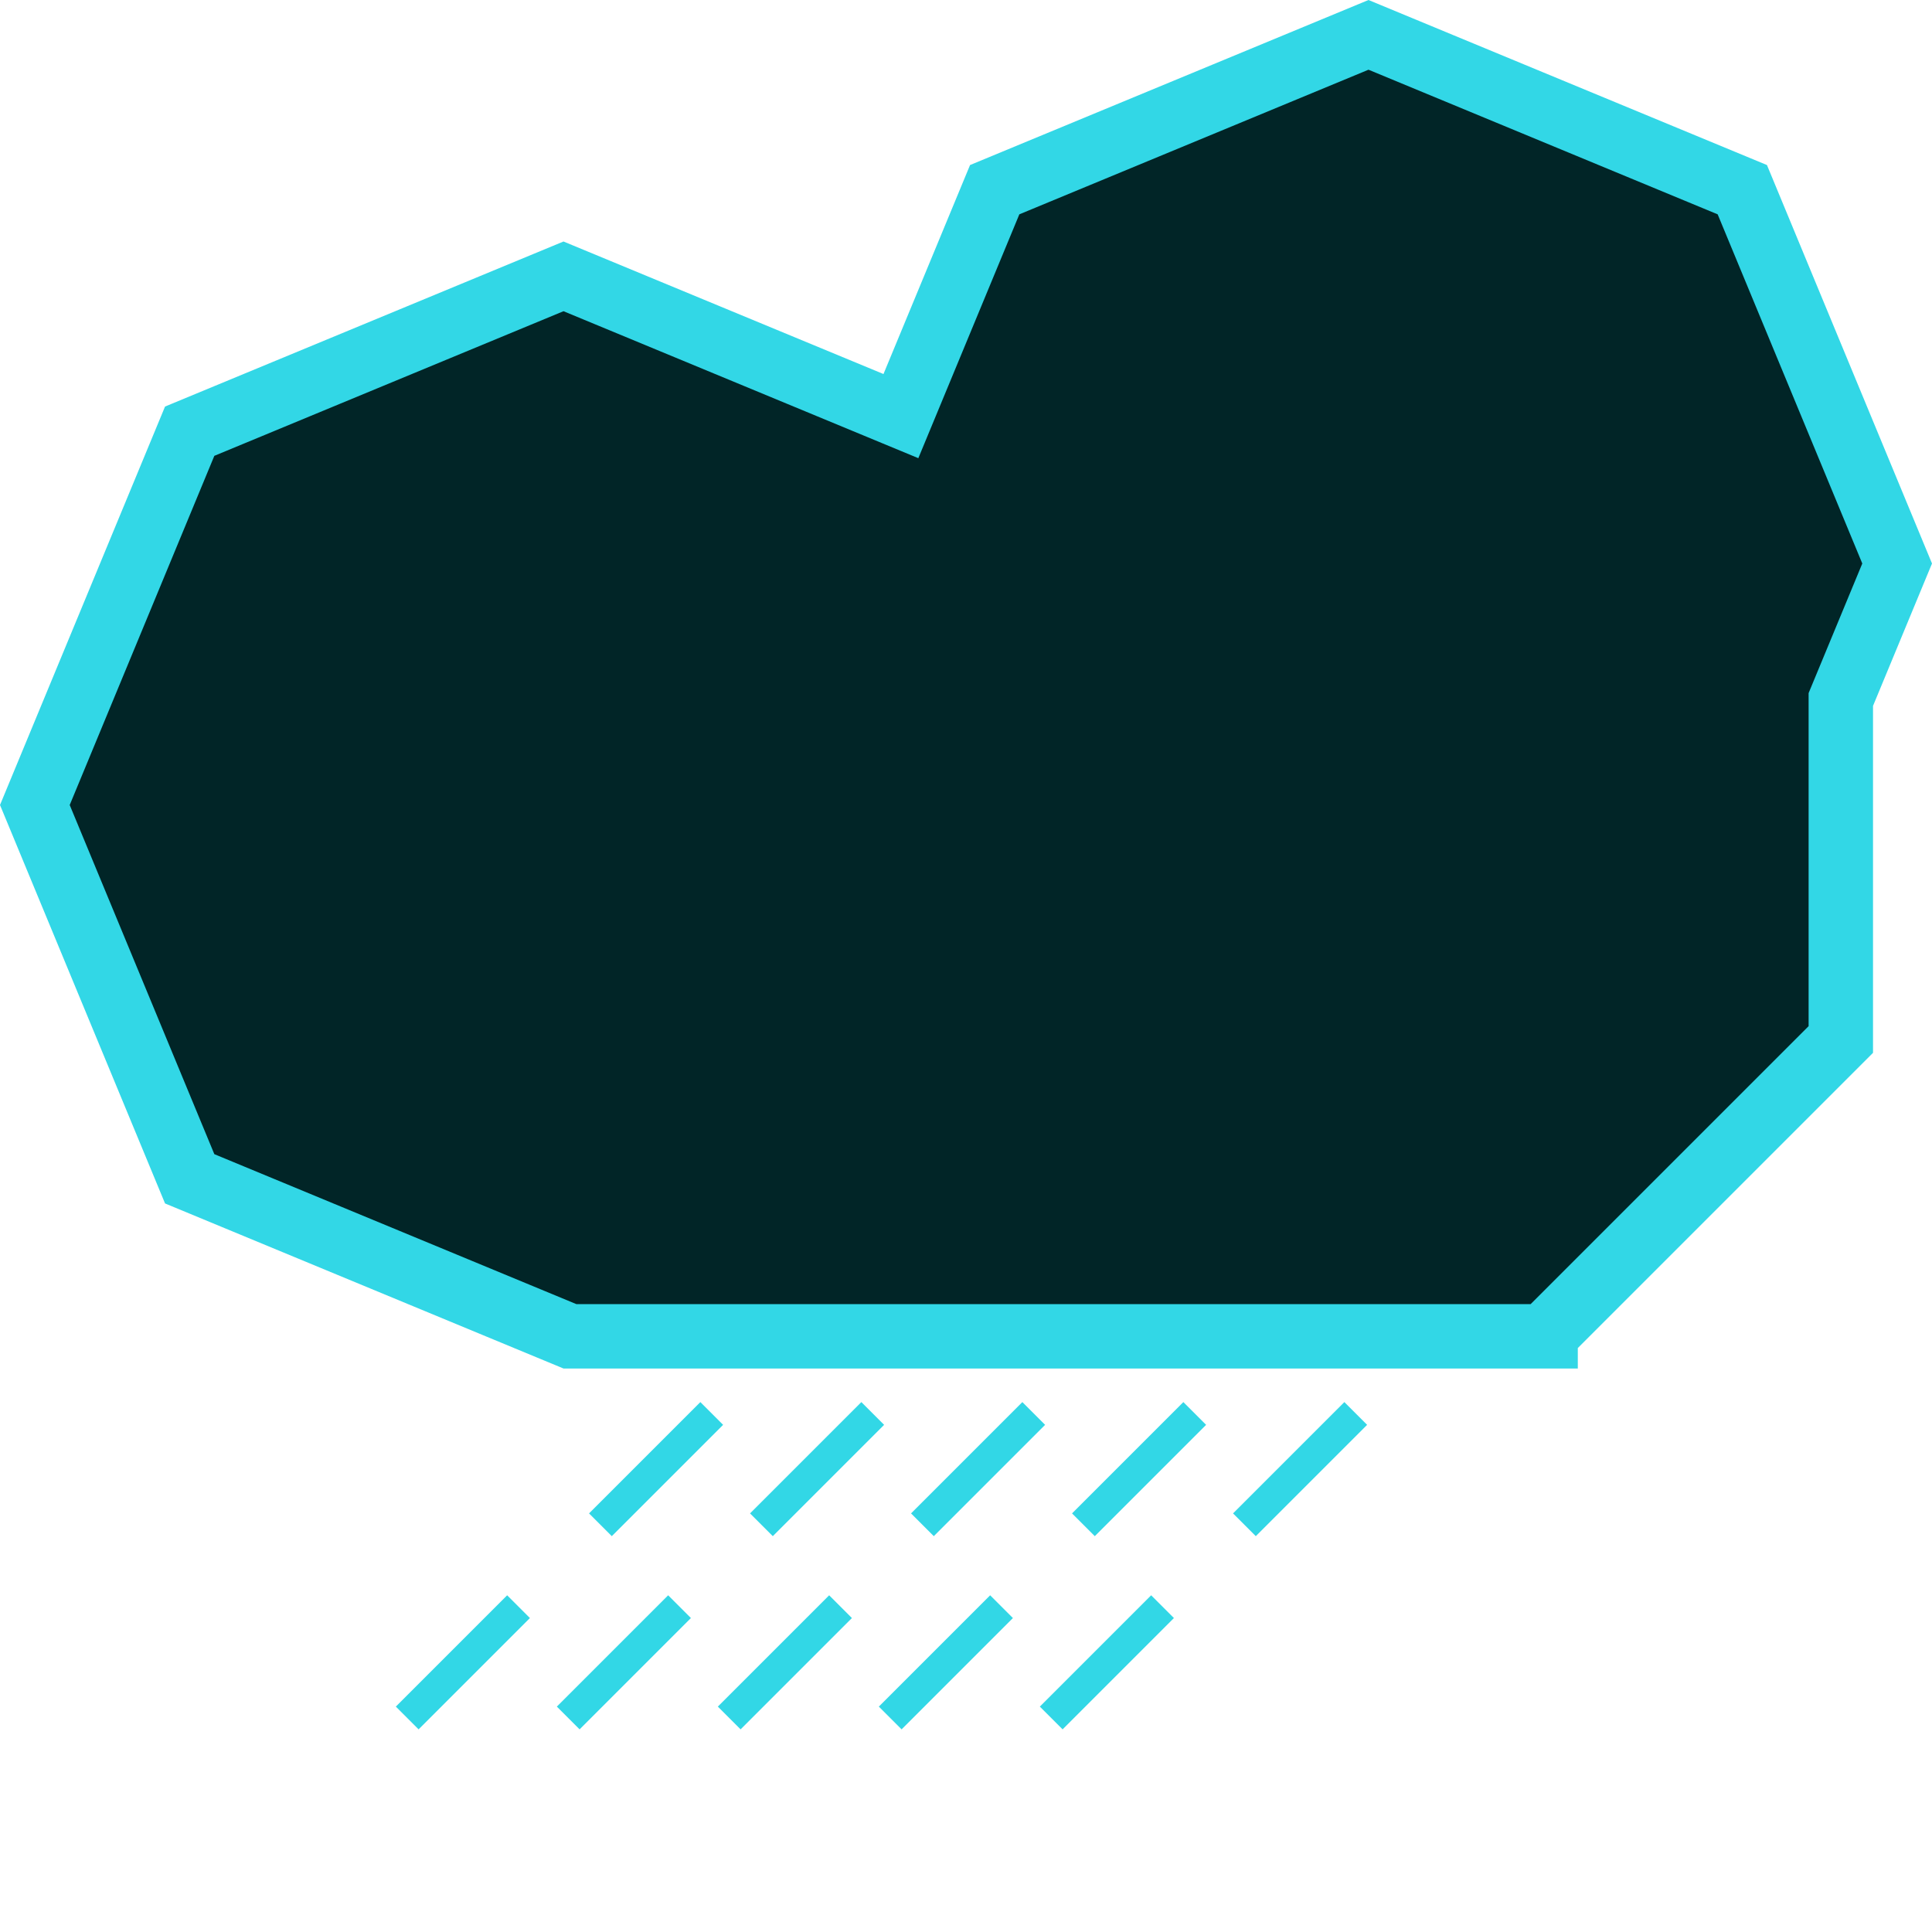
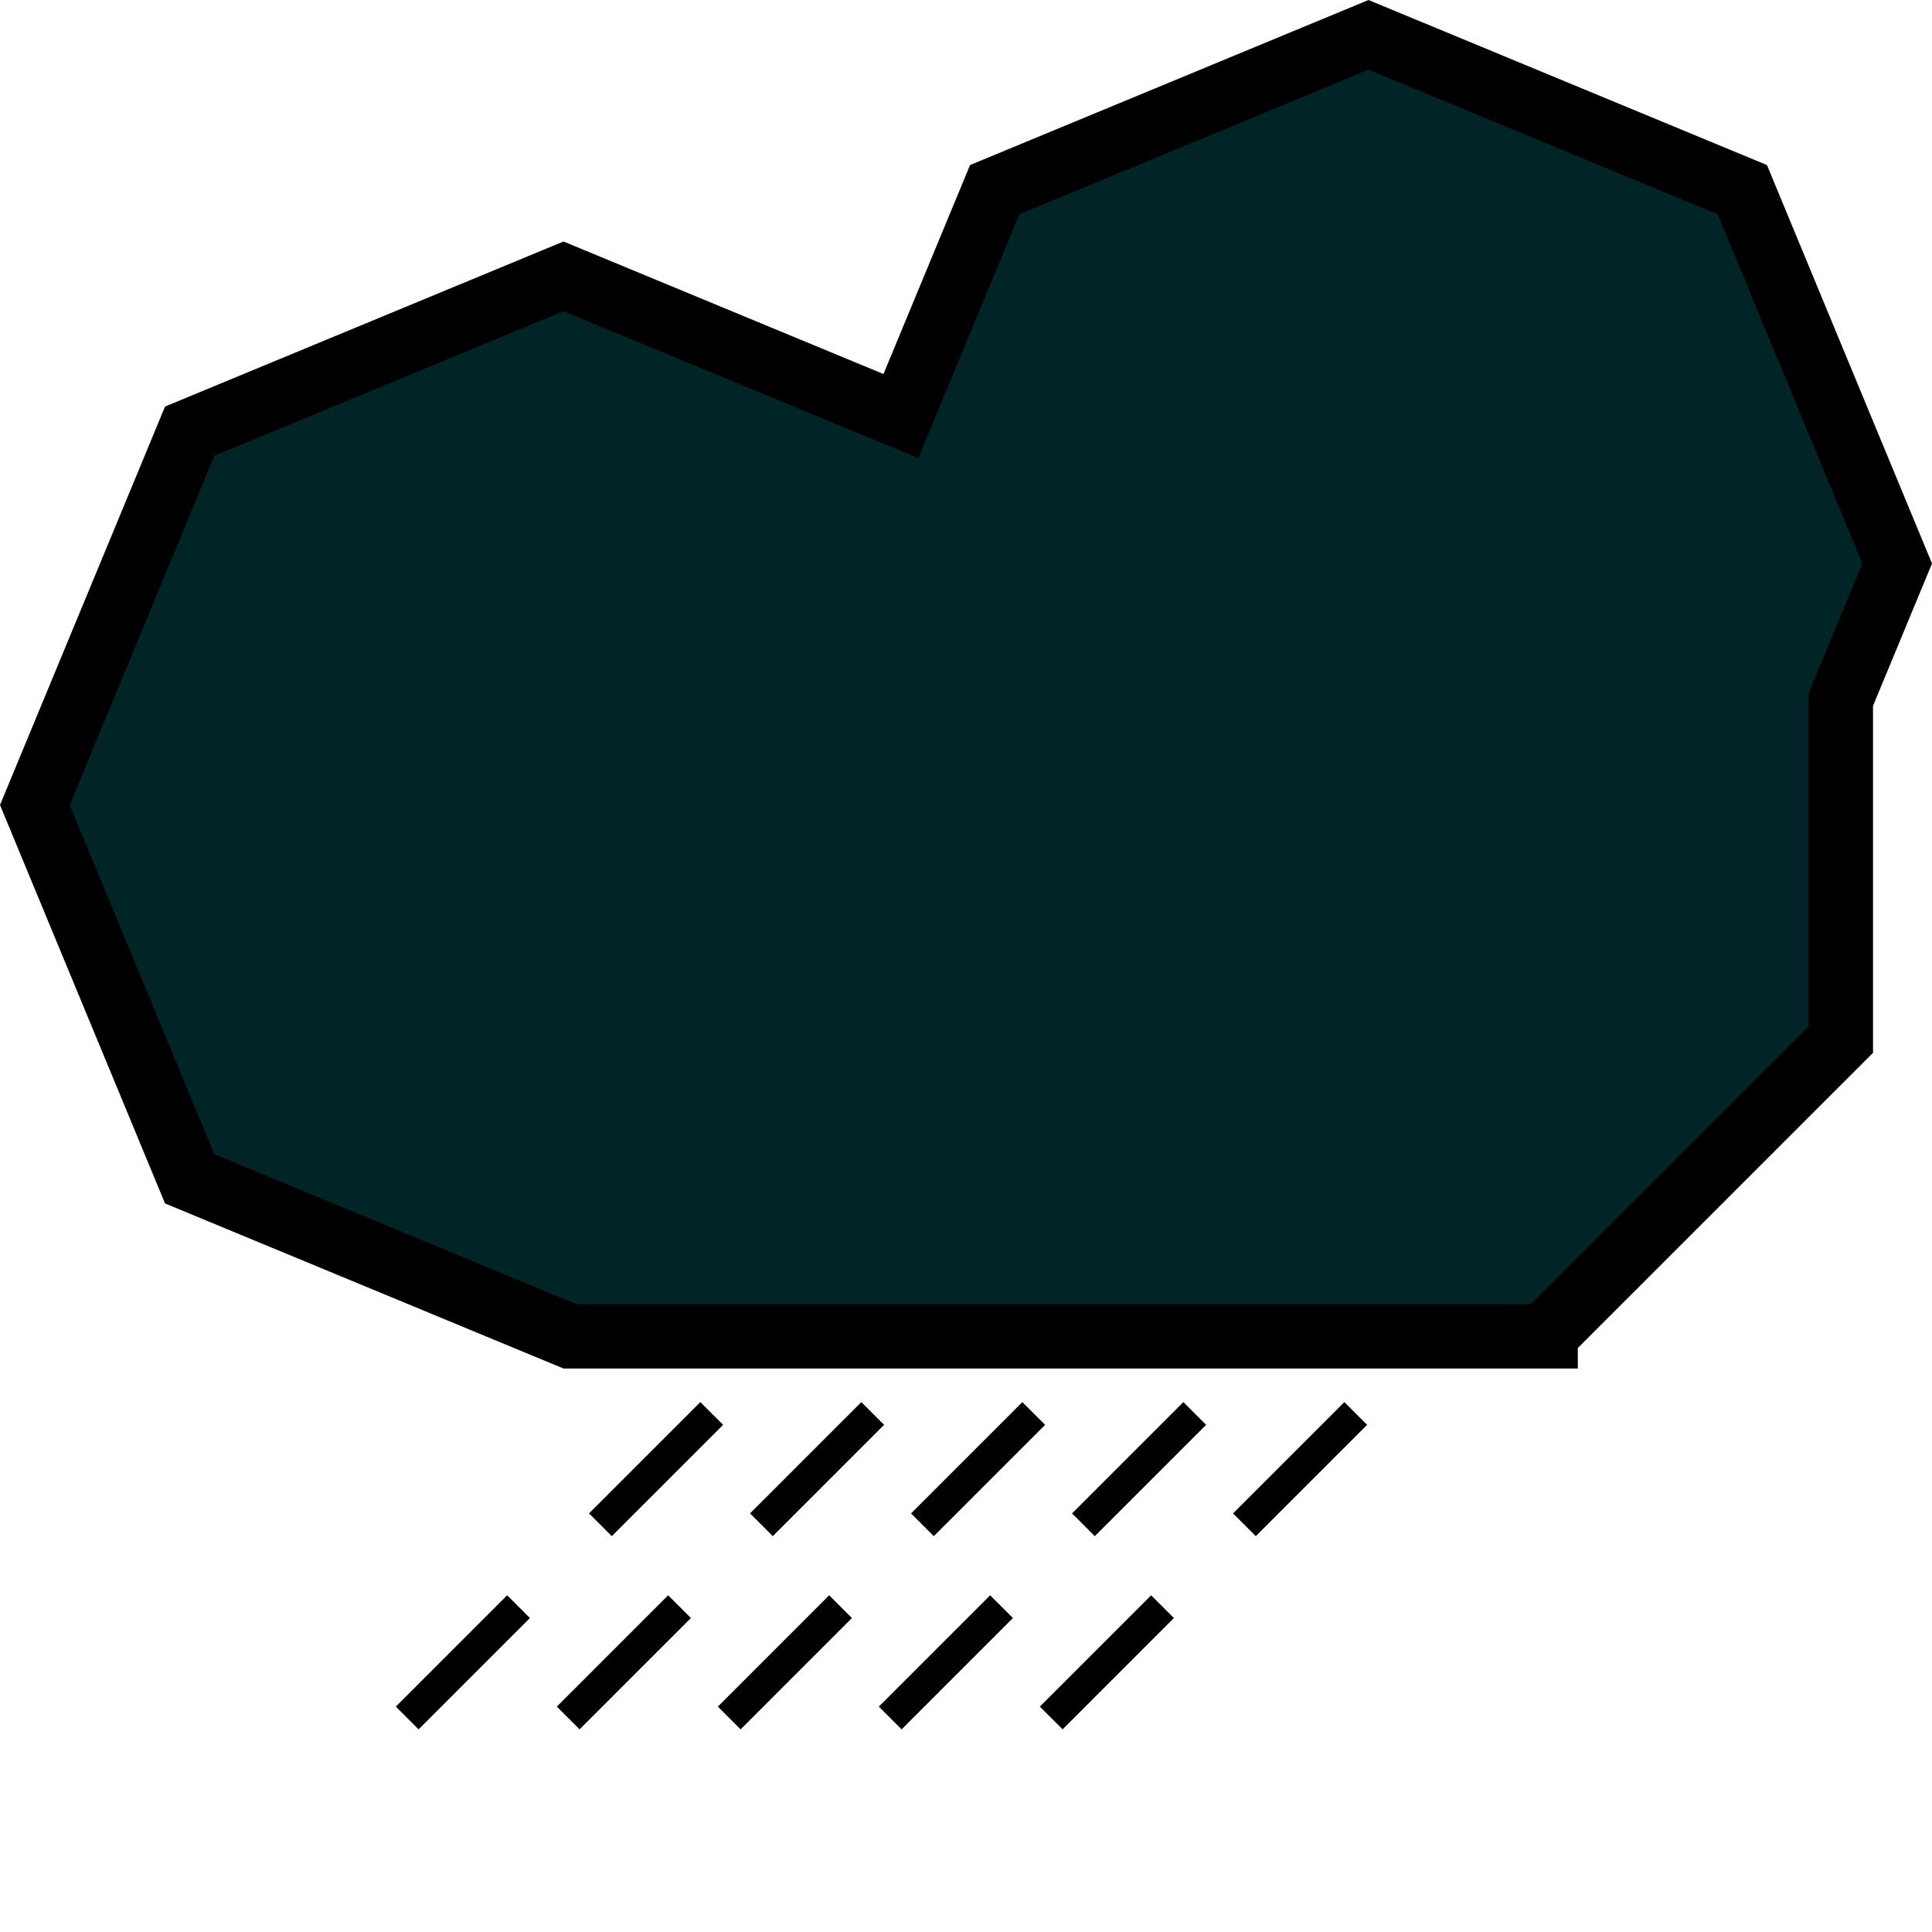
<svg xmlns="http://www.w3.org/2000/svg" width="120px" height="120px" viewBox="0 0 120 120" version="1.1">
  <defs />
  <g id="night55" stroke="none" stroke-width="1" fill="none" fill-rule="evenodd">
-     <g id="lorge-cloud" fill="#012527" stroke="#32D7E6" stroke-width="4">
+     <g id="lorge-cloud" fill="#012527" stroke="currentColor" stroke-width="4">
      <path d="M35.398,83 L96,83 L96,82.901 L114.336,64.565 L114.336,43.448 L117.835,35 L108.218,11.782 L85,2.165 L61.782,11.782 L55.957,25.845 L35,17.165 L11.782,26.782 L2.165,50 L11.782,73.218 L35.398,83 Z" />
    </g>
-     <path d="M43.5,88.5 L38,94" id="Line" stroke="#32D7E6" stroke-width="2" stroke-linecap="square" />
-     <path d="M31.5,100.5 L26,106" id="Line" stroke="#32D7E6" stroke-width="2" stroke-linecap="square" />
-     <path d="M53.5,88.5 L48,94" id="Line-Copy-6" stroke="#32D7E6" stroke-width="2" stroke-linecap="square" />
-     <path d="M41.5,100.5 L36,106" id="Line-Copy-5" stroke="#32D7E6" stroke-width="2" stroke-linecap="square" />
-     <path d="M73.5,88.5 L68,94" id="Line-Copy-8" stroke="#32D7E6" stroke-width="2" stroke-linecap="square" />
-     <path d="M61.5,100.5 L56,106" id="Line-Copy-7" stroke="#32D7E6" stroke-width="2" stroke-linecap="square" />
-     <path d="M63.5,88.5 L58,94" id="Line-Copy-2" stroke="#32D7E6" stroke-width="2" stroke-linecap="square" />
-     <path d="M51.5,100.5 L46,106" id="Line-Copy" stroke="#32D7E6" stroke-width="2" stroke-linecap="square" />
-     <path d="M83.5,88.5 L78,94" id="Line-Copy-4" stroke="#32D7E6" stroke-width="2" stroke-linecap="square" />
-     <path d="M71.5,100.5 L66,106" id="Line-Copy-3" stroke="#32D7E6" stroke-width="2" stroke-linecap="square" />
+     <path d="M43.5,88.5 L38,94" id="Line" stroke="currentColor" stroke-width="2" stroke-linecap="square" />
+     <path d="M31.5,100.5 L26,106" id="Line" stroke="currentColor" stroke-width="2" stroke-linecap="square" />
+     <path d="M53.5,88.5 L48,94" id="Line-Copy-6" stroke="currentColor" stroke-width="2" stroke-linecap="square" />
+     <path d="M41.5,100.5 L36,106" id="Line-Copy-5" stroke="currentColor" stroke-width="2" stroke-linecap="square" />
+     <path d="M73.5,88.5 L68,94" id="Line-Copy-8" stroke="currentColor" stroke-width="2" stroke-linecap="square" />
+     <path d="M61.5,100.5 L56,106" id="Line-Copy-7" stroke="currentColor" stroke-width="2" stroke-linecap="square" />
+     <path d="M63.5,88.5 L58,94" id="Line-Copy-2" stroke="currentColor" stroke-width="2" stroke-linecap="square" />
+     <path d="M51.5,100.5 L46,106" id="Line-Copy" stroke="currentColor" stroke-width="2" stroke-linecap="square" />
+     <path d="M83.5,88.5 L78,94" id="Line-Copy-4" stroke="currentColor" stroke-width="2" stroke-linecap="square" />
+     <path d="M71.5,100.5 L66,106" id="Line-Copy-3" stroke="currentColor" stroke-width="2" stroke-linecap="square" />
  </g>
</svg>
